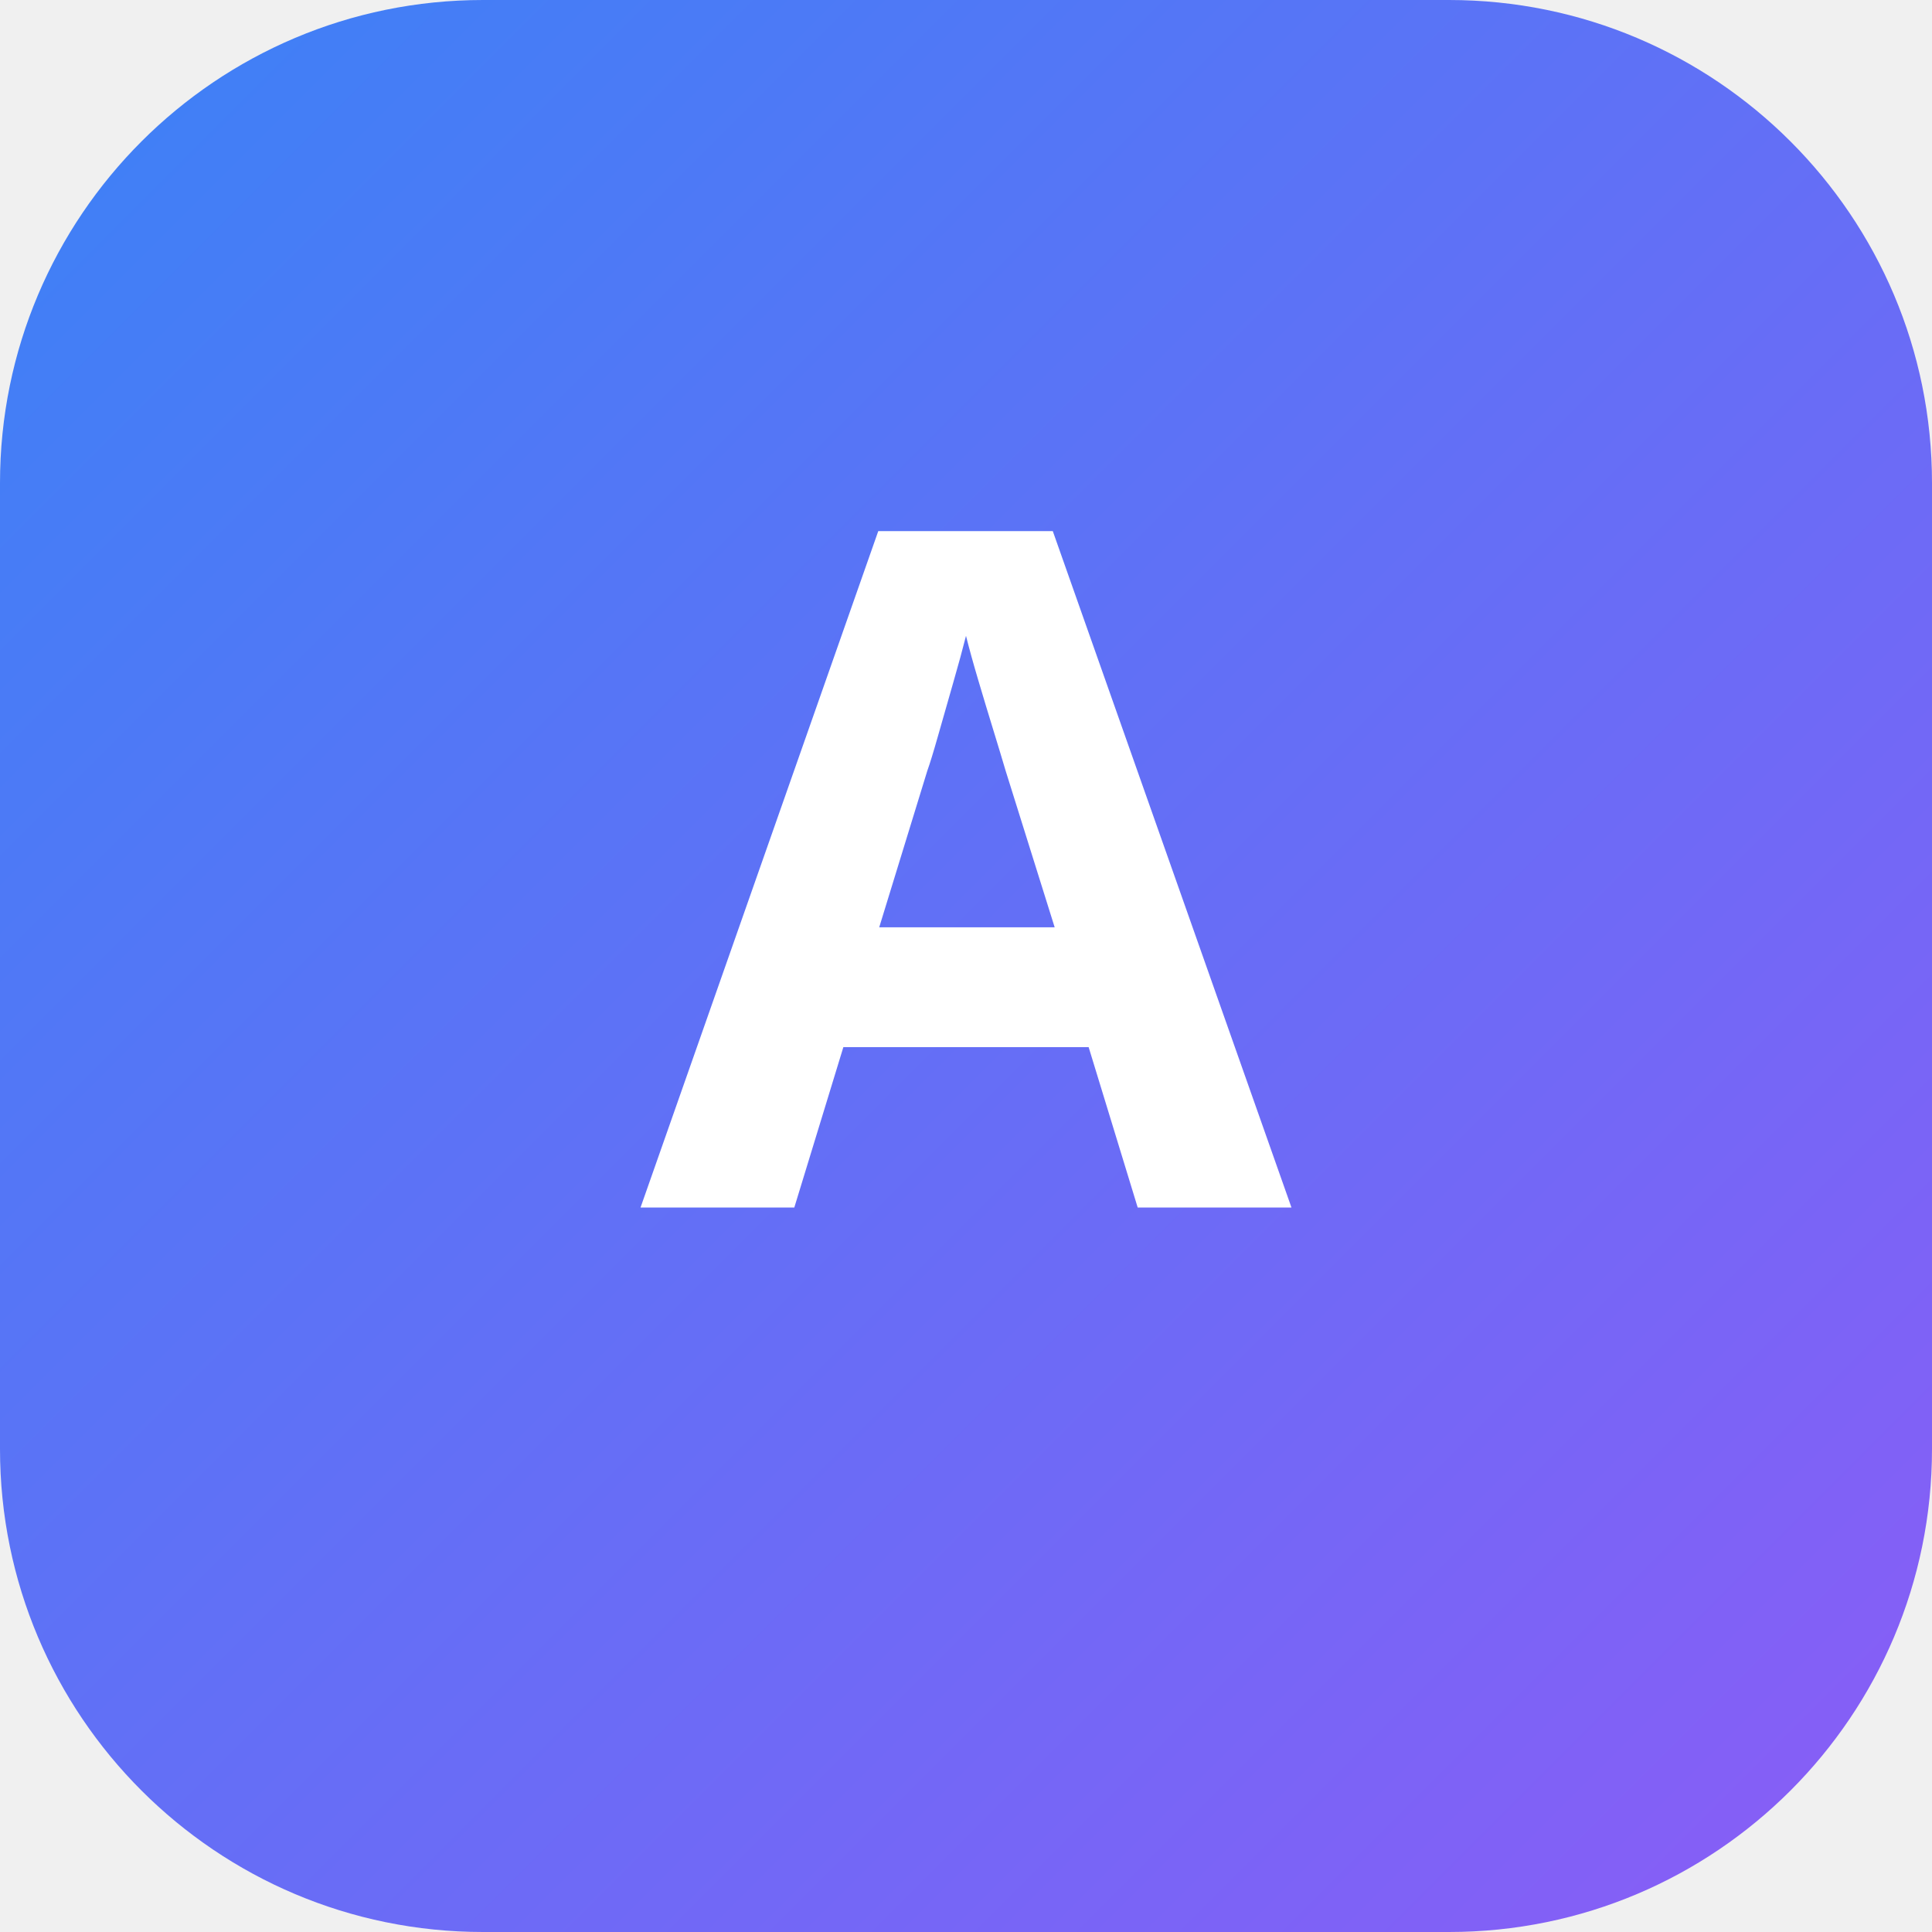
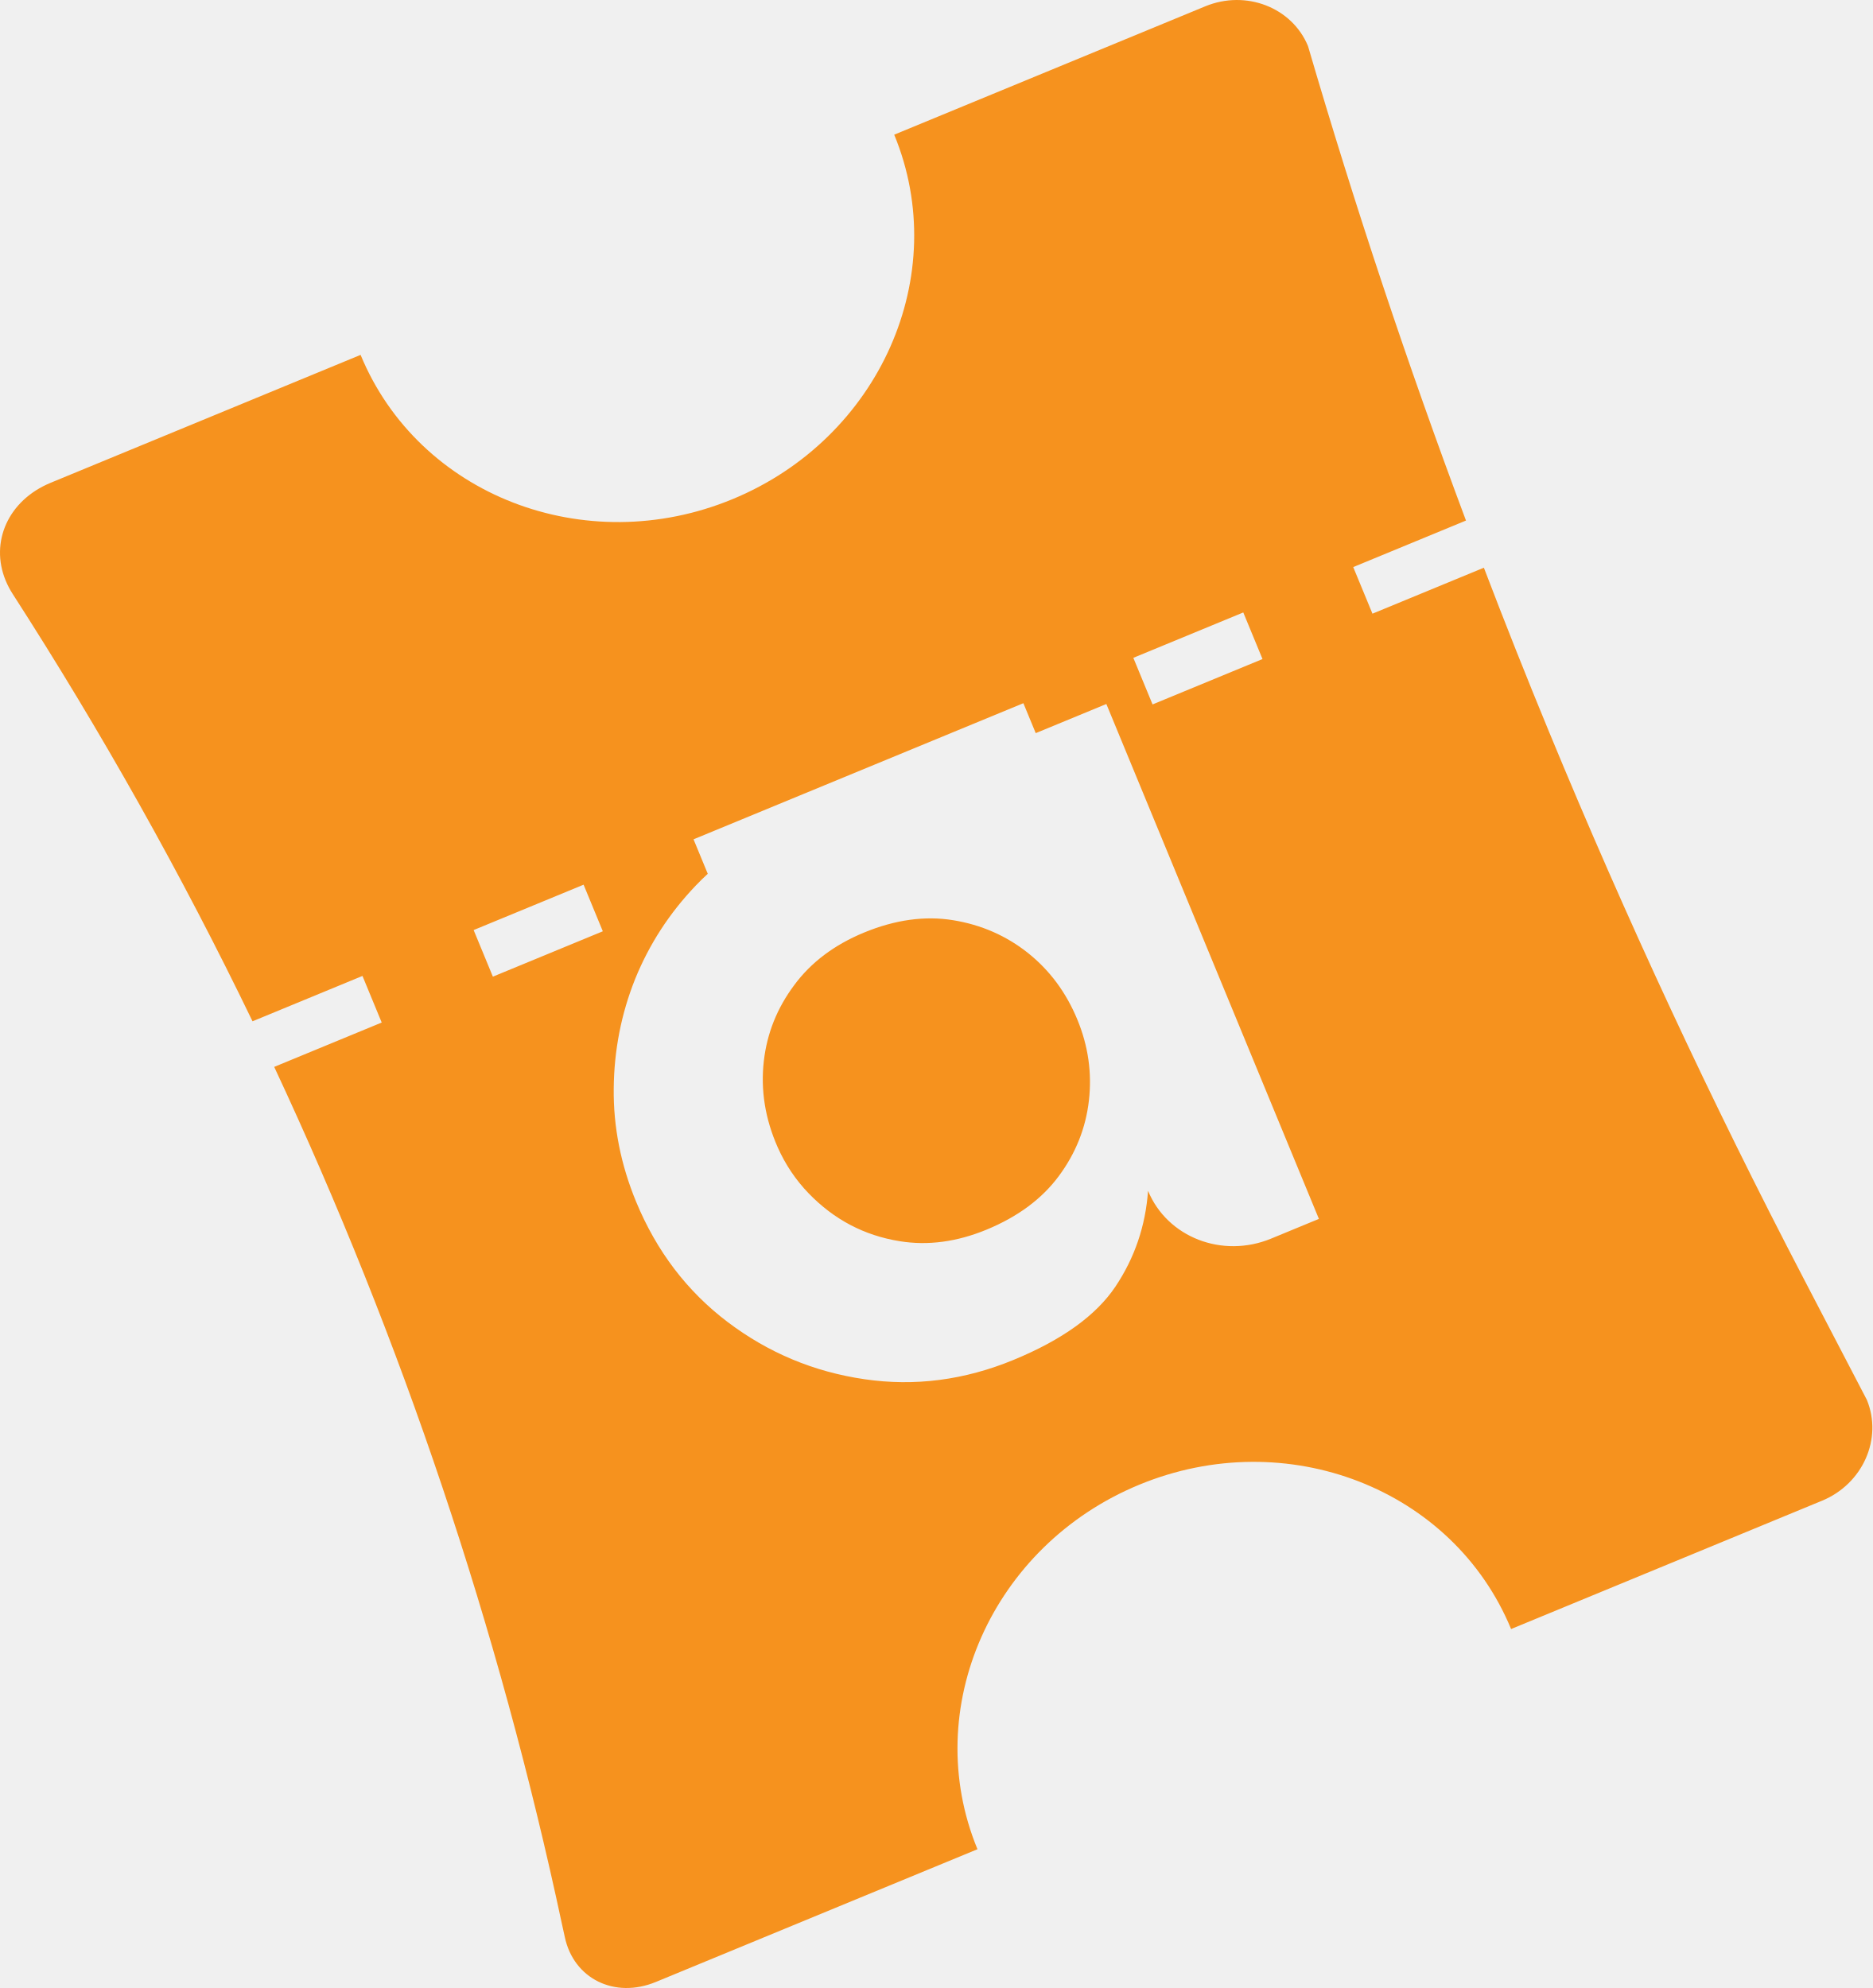
- <svg xmlns="http://www.w3.org/2000/svg" viewBox="0 0 512 512">
+ <svg xmlns="http://www.w3.org/2000/svg" id="Layer_2" viewBox="0 0 4466.4 4743.01">
  <defs>
-     <linearGradient id="g" x1="0%" y1="0%" x2="100%" y2="100%">
-       <stop offset="0%" stop-color="#3b82f6" />
-       <stop offset="100%" stop-color="#8b5cf6" />
-     </linearGradient>
+     <style>.cls-1{fill:#f6921e;stroke-width:0px;}</style>
  </defs>
-   <rect width="512" height="512" rx="128" fill="url(#g)" />
-   <text x="256" y="320" font-family="sans-serif" font-size="250" font-weight="bold" fill="white" text-anchor="middle">A</text>
+   <g id="Layer_1-2">
+     <path class="cls-1" d="M2452.18,2273.63c-51.75-41.09-111.32-67.25-178.59-78.19-67.27-10.94-138.26-1.16-212.57,29.51-70.81,29.23-126.52,71.09-166.72,125.74-40.6,54.49-64.61,114.49-72.2,180.4-8.02,69.69,3.01,138.42,33.23,206.52,17.92,40.39,42.9,77.72,73.82,109.66,60.61,62.6,132.74,100.5,217.16,114.02,67.27,10.94,136.4,1.6,207.22-27.63,74.31-30.67,131.77-73.25,172.08-127.62,40.31-54.37,64.32-114.37,71.91-180.28,7.58-65.91-1.64-130.41-27.57-193.22-26.73-64.76-65.91-117.54-117.77-158.92ZM2452.18,2273.63c-51.75-41.09-111.32-67.25-178.59-78.19-67.27-10.94-138.26-1.16-212.57,29.51-70.81,29.23-126.52,71.09-166.72,125.74-40.6,54.49-64.61,114.49-72.2,180.4-8.02,69.69,3.01,138.42,33.23,206.52,17.92,40.39,42.9,77.72,73.82,109.66,60.61,62.6,132.74,100.5,217.16,114.02,67.27,10.94,136.4,1.6,207.22-27.63,74.31-30.67,131.77-73.25,172.08-127.62,40.31-54.37,64.32-114.37,71.91-180.28,7.58-65.91-1.64-130.41-27.57-193.22-26.73-64.76-65.91-117.54-117.77-158.92ZM3695.6,1747.09c-53.8-130.35-105.73-261.14-155.92-392.65l-265.77,109.69-45.88-111.17,268.97-111.02c-139.3-372.19-265.07-749.64-376.81-1131.91-38.2-92.55-148.14-134.99-245.18-94.94l-741.94,306.23c138.34,335.18-34.47,724.63-385.92,869.68-351.45,145.06-748.64-9.12-886.98-344.31L120.85,1151.83c-101.7,41.98-145.07,141.84-107.44,233,4.36,10.56,9.82,21.32,16.45,31.59,211.82,328.93,403.22,669.53,572.52,1020.23l262.27-108.25,45.88,111.17-256.44,105.84c305.33,653.01,535.82,1339.51,687.04,2048l6.24,28.33c21.18,99.25,118.83,147.42,217.03,106.89l767.29-316.69c-138.34-335.18,34.47-724.63,385.92-869.68,351.45-145.06,748.64,9.13,886.98,344.31l741.94-306.23c97.04-40.05,144.93-147.97,106.73-240.52l-149.37-286.72c-222.37-426.38-425.09-862.17-608.28-1306.02ZM1129.84,2218.96l262.27-108.25,45.88,111.17-262.27,108.25-45.88-111.17ZM2178.93,1785.96l262.27-108.25,29.48,71.43,168.44-69.52,507.03,1228.44-113.94,47.03c-116.36,48.03-247.83-3-293.63-113.98h0c-6,83.79-31.9,159.87-77.88,228.61-46.27,68.86-127.02,126.91-242.71,174.66-117.15,48.35-235.91,63.87-356.12,46.15-120.5-17.6-228.91-62.95-326.06-136.37-96.74-73.26-169.7-169.03-218.45-287.15-36.36-88.1-54.34-177.94-53.36-269.75.81-91.41,17.94-178.82,51.2-261.84,33.67-82.86,81.83-157.05,144.48-222.59,9.3-9.69,18.72-19.11,28.65-28.09l-33.95-82.27,262.27-108.25,262.27-108.25ZM3011.63,1572.38l-262.27,108.25-45.88-111.17,262.27-108.25,45.88,111.17ZM2273.59,2195.44c-67.27-10.94-138.26-1.16-212.57,29.51-70.81,29.23-126.52,71.09-166.72,125.74-40.6,54.49-64.61,114.49-72.2,180.4-8.02,69.69,3.01,138.42,33.23,206.52,17.92,40.39,42.9,77.72,73.82,109.66,60.61,62.6,132.74,100.5,217.16,114.02,67.27,10.94,136.4,1.6,207.22-27.63,74.31-30.67,131.77-73.25,172.08-127.62,40.31-54.37,64.32-114.37,71.91-180.28,7.58-65.91-1.64-130.41-27.57-193.22-26.73-64.76-65.91-117.54-117.77-158.92-51.75-41.09-111.32-67.25-178.59-78.19Z" />
+   </g>
</svg>
